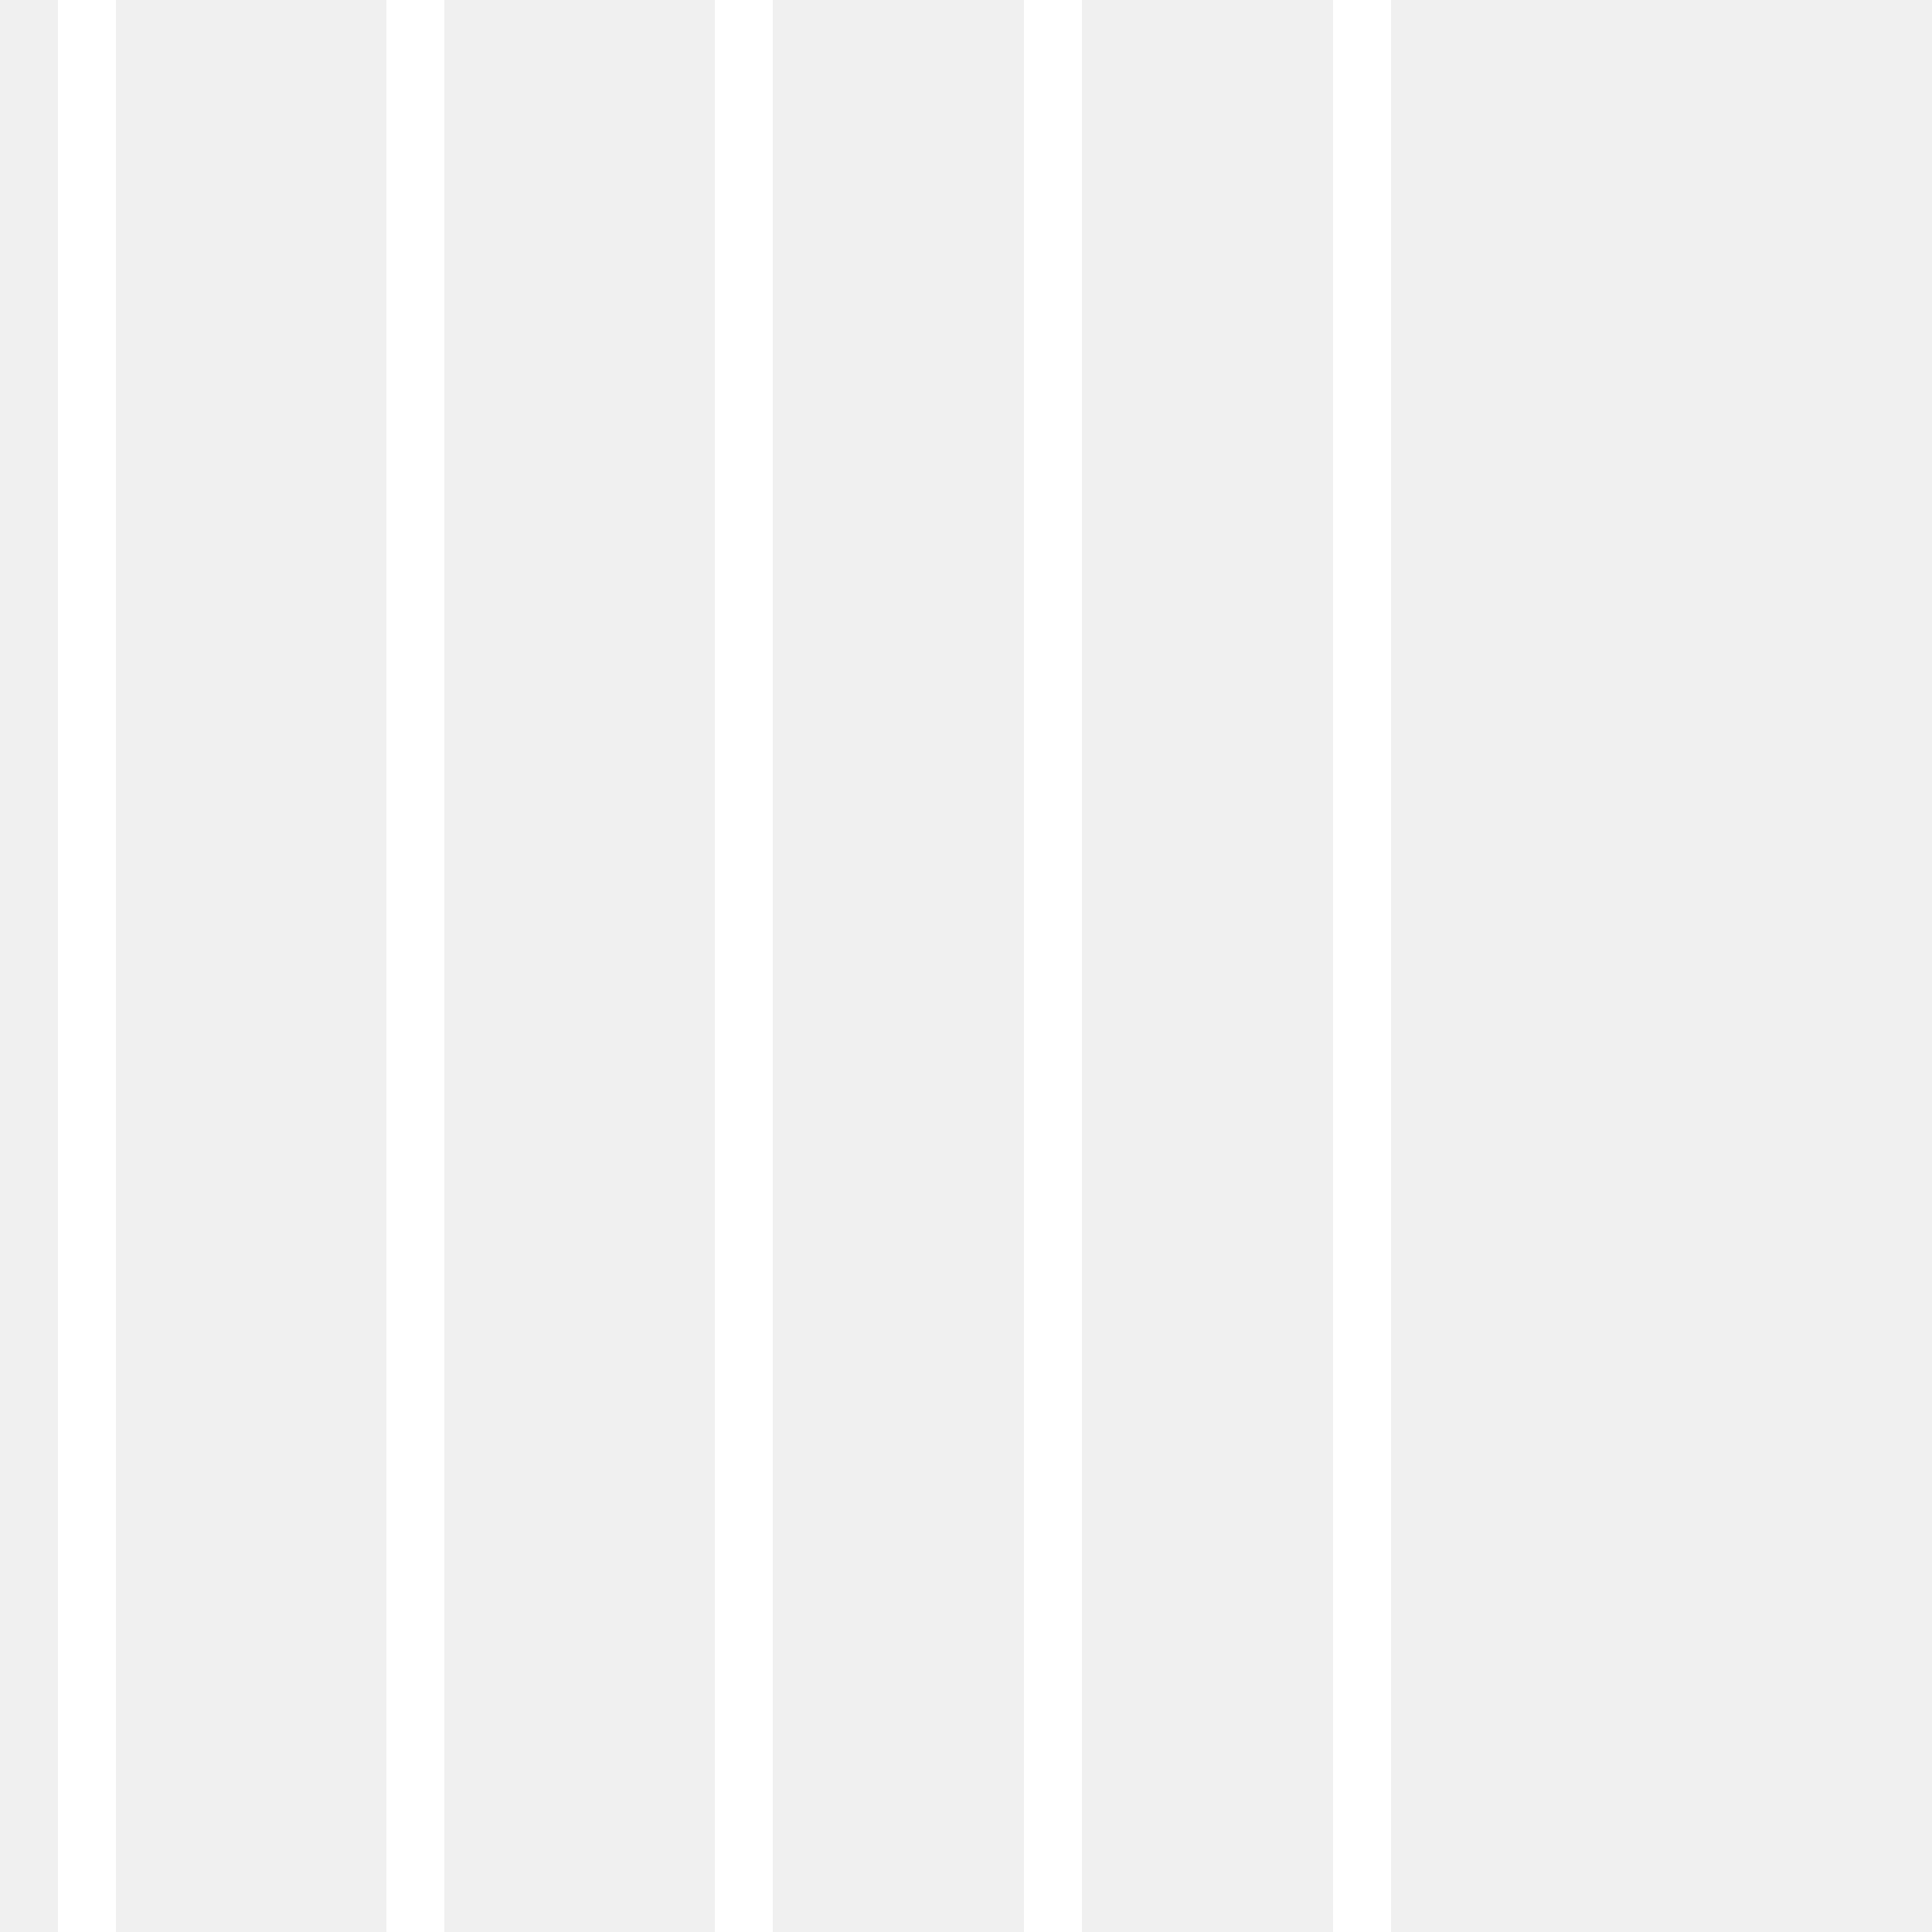
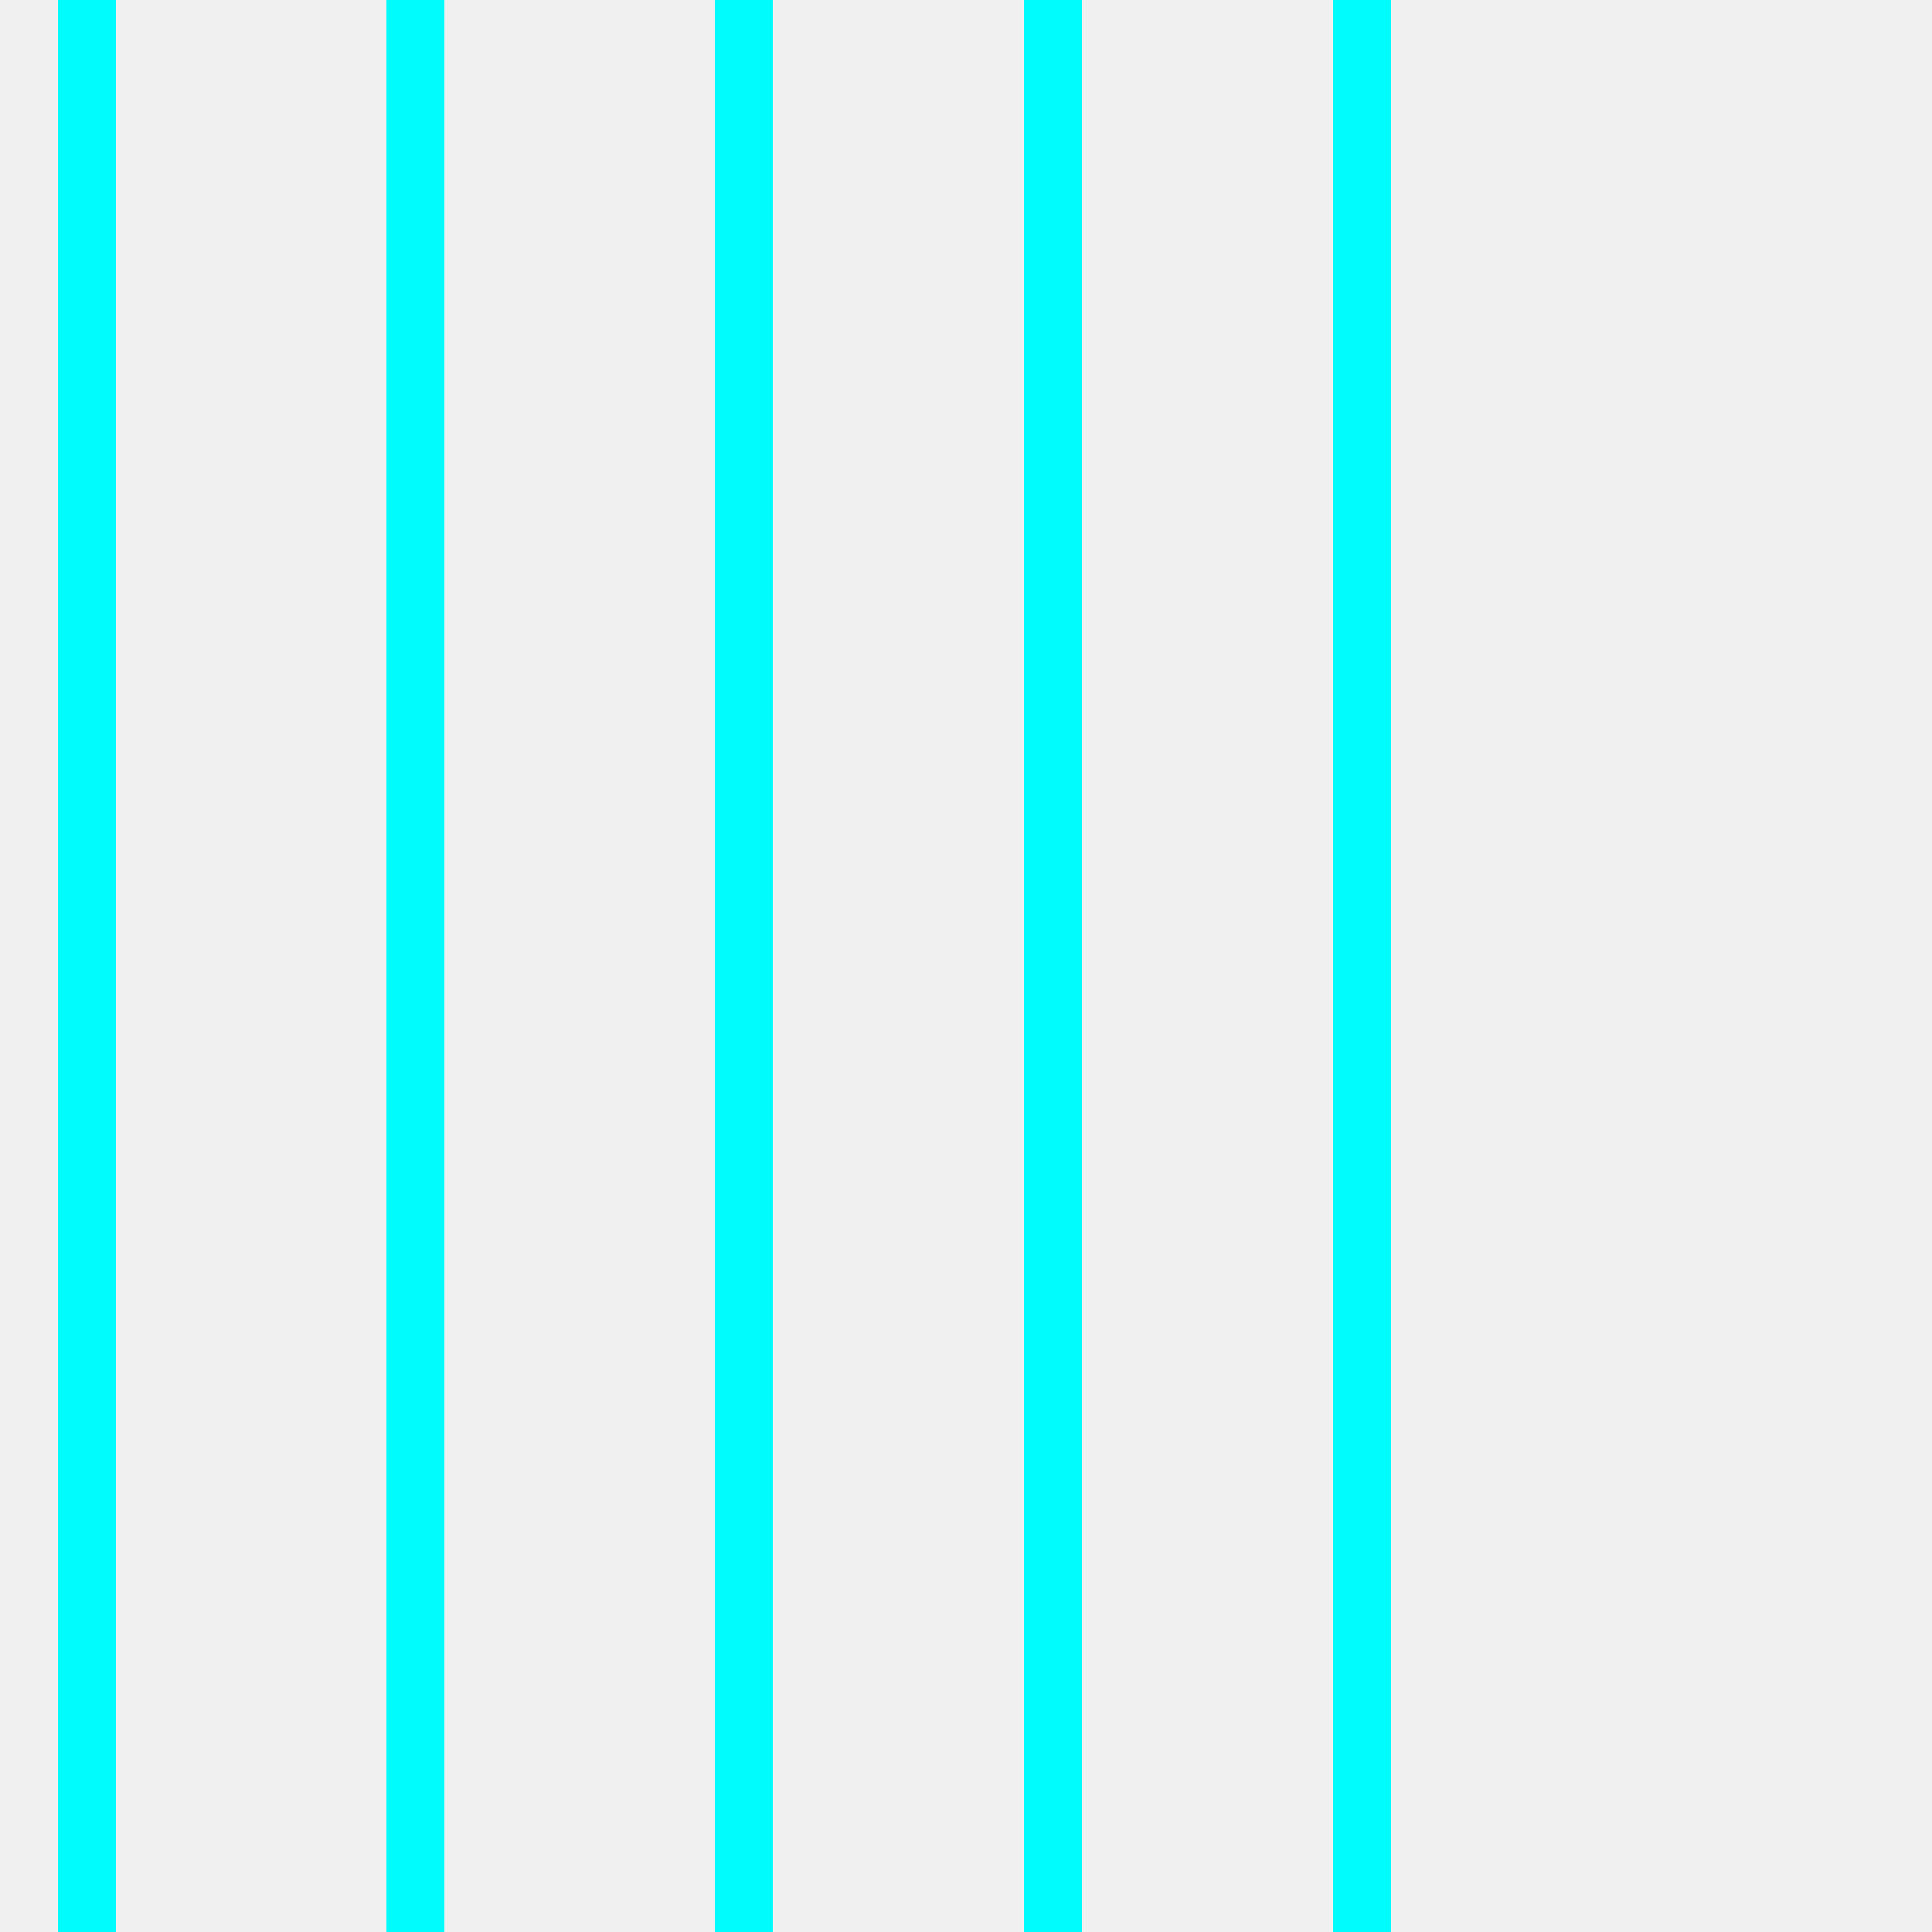
<svg xmlns="http://www.w3.org/2000/svg" version="1.1" x="0px" y="0px" viewBox="0 0 100 100" enable-background="new 0 0 100 100" xml:space="preserve">
-   <rect fill="#fff" width="3" height="100" transform="translate(0) rotate(180 3 50)">
+   <rect fill="#00fcfc" width="3" height="100" transform="translate(0) rotate(180 3 50)">
    <animate attributeName="height" attributeType="XML" dur="1s" values="30; 100; 30" repeatCount="indefinite" />
  </rect>
-   <rect x="17" fill="#fff" width="3" height="100" transform="translate(0) rotate(180 20 50)">
+   <rect x="17" fill="#00fcfc" width="3" height="100" transform="translate(0) rotate(180 20 50)">
    <animate attributeName="height" attributeType="XML" dur="1s" values="30; 100; 30" repeatCount="indefinite" begin="0.1s" />
  </rect>
-   <rect x="40" fill="#fff" width="3" height="100" transform="translate(0) rotate(180 40 50)">
+   <rect x="40" fill="#00fcfc" width="3" height="100" transform="translate(0) rotate(180 40 50)">
    <animate attributeName="height" attributeType="XML" dur="1s" values="30; 100; 30" repeatCount="indefinite" begin="0.3s" />
  </rect>
-   <rect x="60" fill="#fff" width="3" height="100" transform="translate(0) rotate(180 58 50)">
+   <rect x="60" fill="#00fcfc" width="3" height="100" transform="translate(0) rotate(180 58 50)">
    <animate attributeName="height" attributeType="XML" dur="1s" values="30; 100; 30" repeatCount="indefinite" begin="0.5s" />
  </rect>
-   <rect x="80" fill="#fff" width="3" height="100" transform="translate(0) rotate(180 76 50)">
+   <rect x="80" fill="#00fcfc" width="3" height="100" transform="translate(0) rotate(180 76 50)">
    <animate attributeName="height" attributeType="XML" dur="1s" values="30; 100; 30" repeatCount="indefinite" begin="0.1s" />
  </rect>
</svg>
